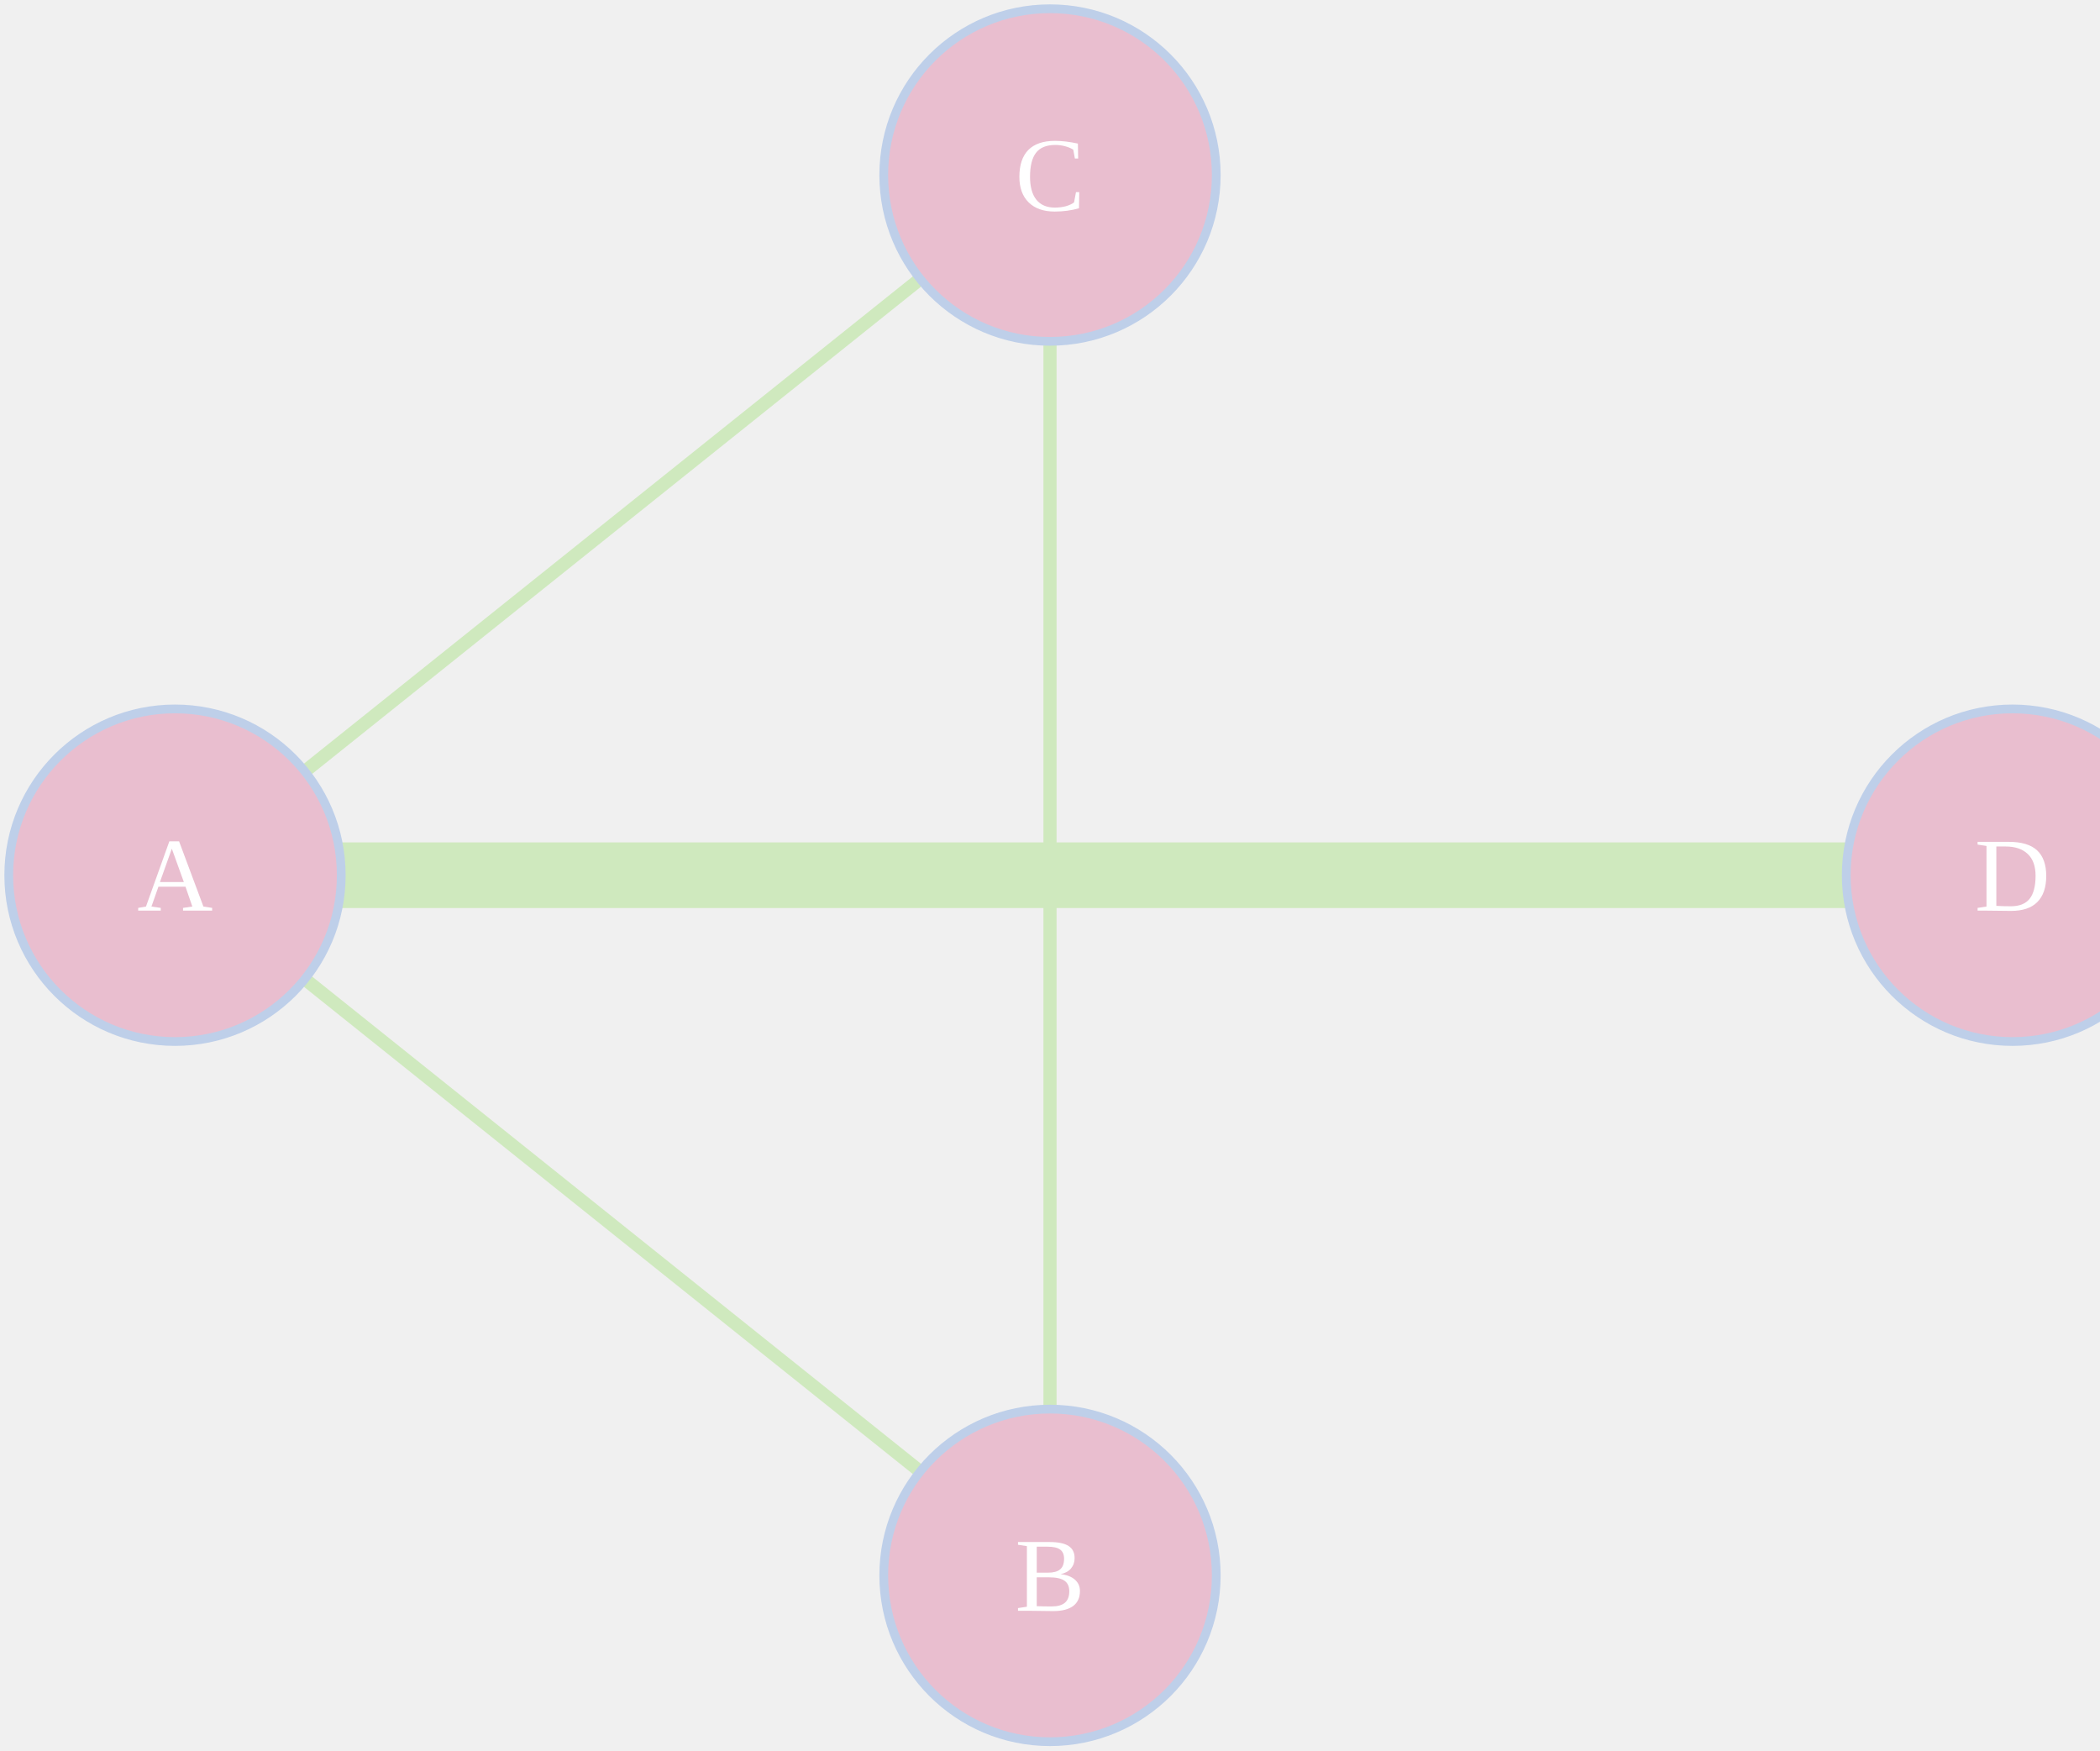
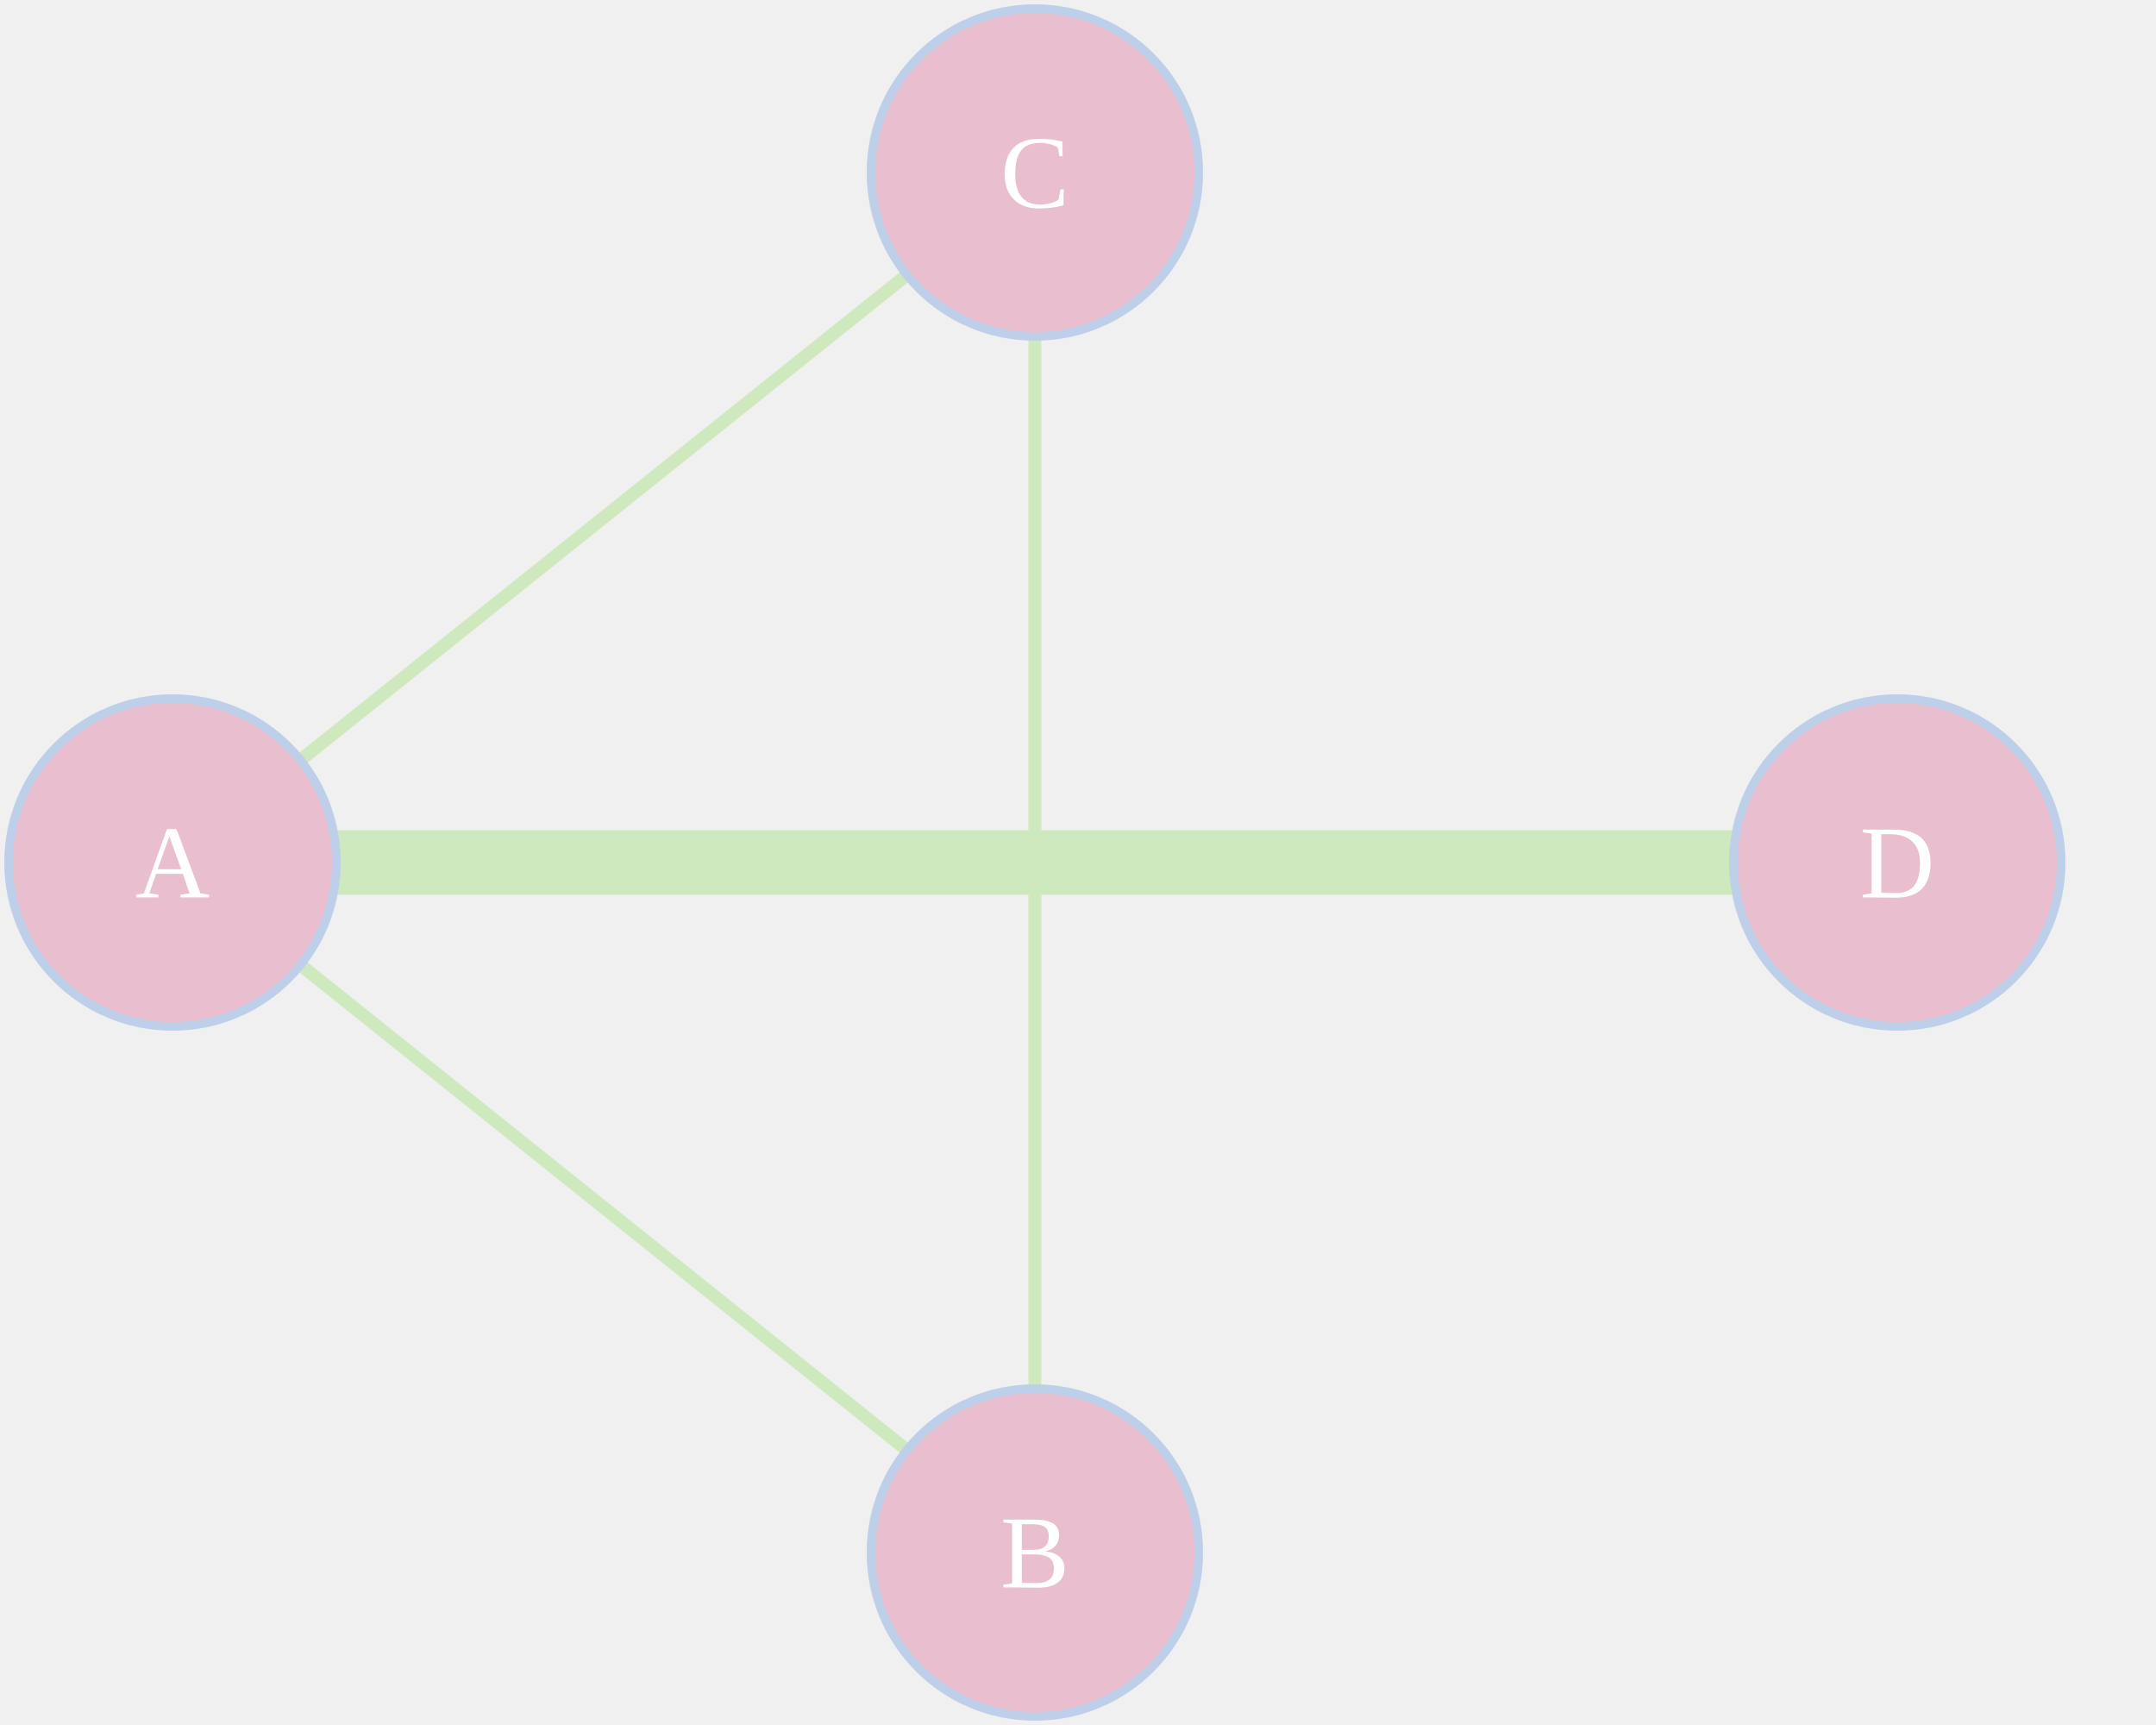
- <svg xmlns="http://www.w3.org/2000/svg" id="graphElementId" width="240" height="200" version="1.1">
+ <svg xmlns="http://www.w3.org/2000/svg" id="graphElementId" width="250" height="200" version="1.1">
  <g>
    <g style="stroke:#CFE9BE;stroke-width:1.5px;">
      <line x1="20" y1="100" x2="120" y2="180" />
      <line x1="20" y1="100" x2="120" y2="20" />
-       <line x1="20" y1="100" x2="230" y2="100" stroke-width="7.5px" />
+       <line x1="20" y1="100" x2="220" y2="100" stroke-width="7.5px" />
      <line x1="120" y1="180" x2="120" y2="20" />
    </g>
    <g style="fill:#E9BECF;stroke:#BECFE9;stroke-width:1px;">
      <circle cx="20" cy="100" r="19" />
      <circle cx="120" cy="180" r="19" />
      <circle cx="120" cy="20" r="19" />
-       <circle cx="230" cy="100" r="19" />
+       <circle cx="220" cy="100" r="19" />
    </g>
  </g>
  <g style="text-anchor: middle; fill: white">
    <text x="20" y="100" style="dominant-baseline: central;">A</text>
    <text x="120" y="180" style="dominant-baseline: central;">B</text>
    <text x="120" y="20" style="dominant-baseline: central;">C</text>
-     <text x="230" y="100" style="dominant-baseline: central;">D</text>
+     <text x="220" y="100" style="dominant-baseline: central;">D</text>
  </g>
</svg>
